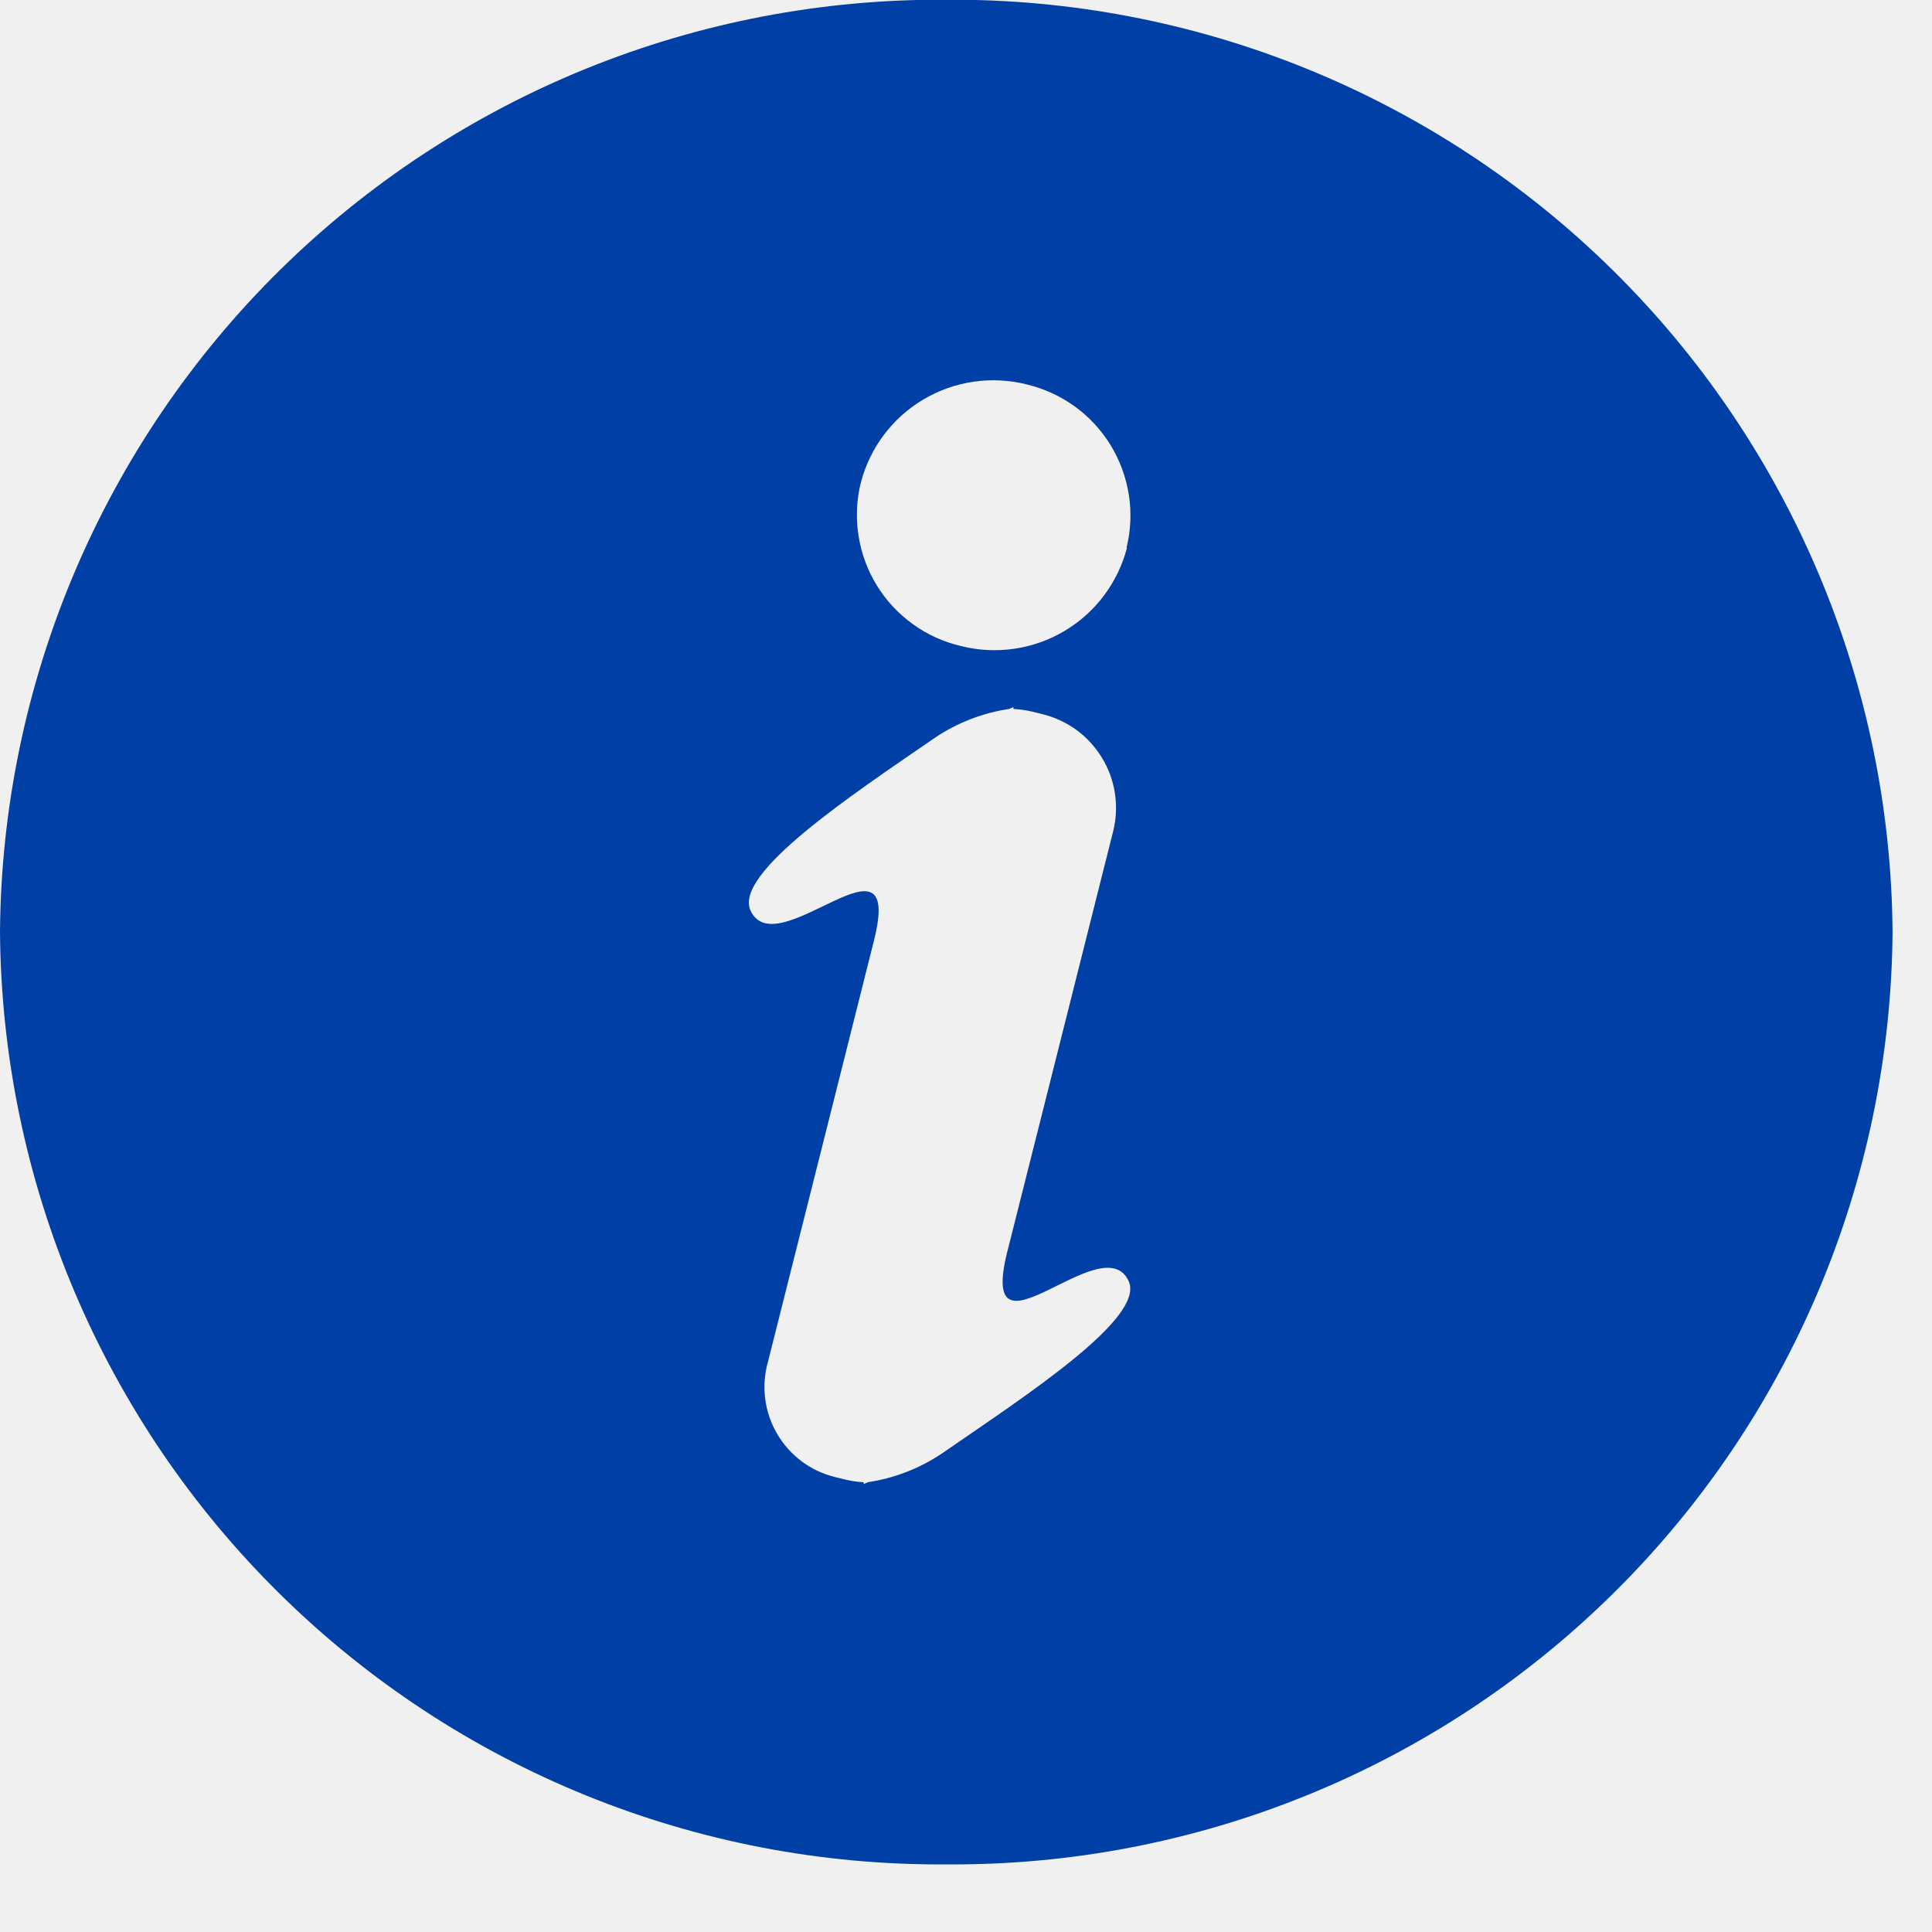
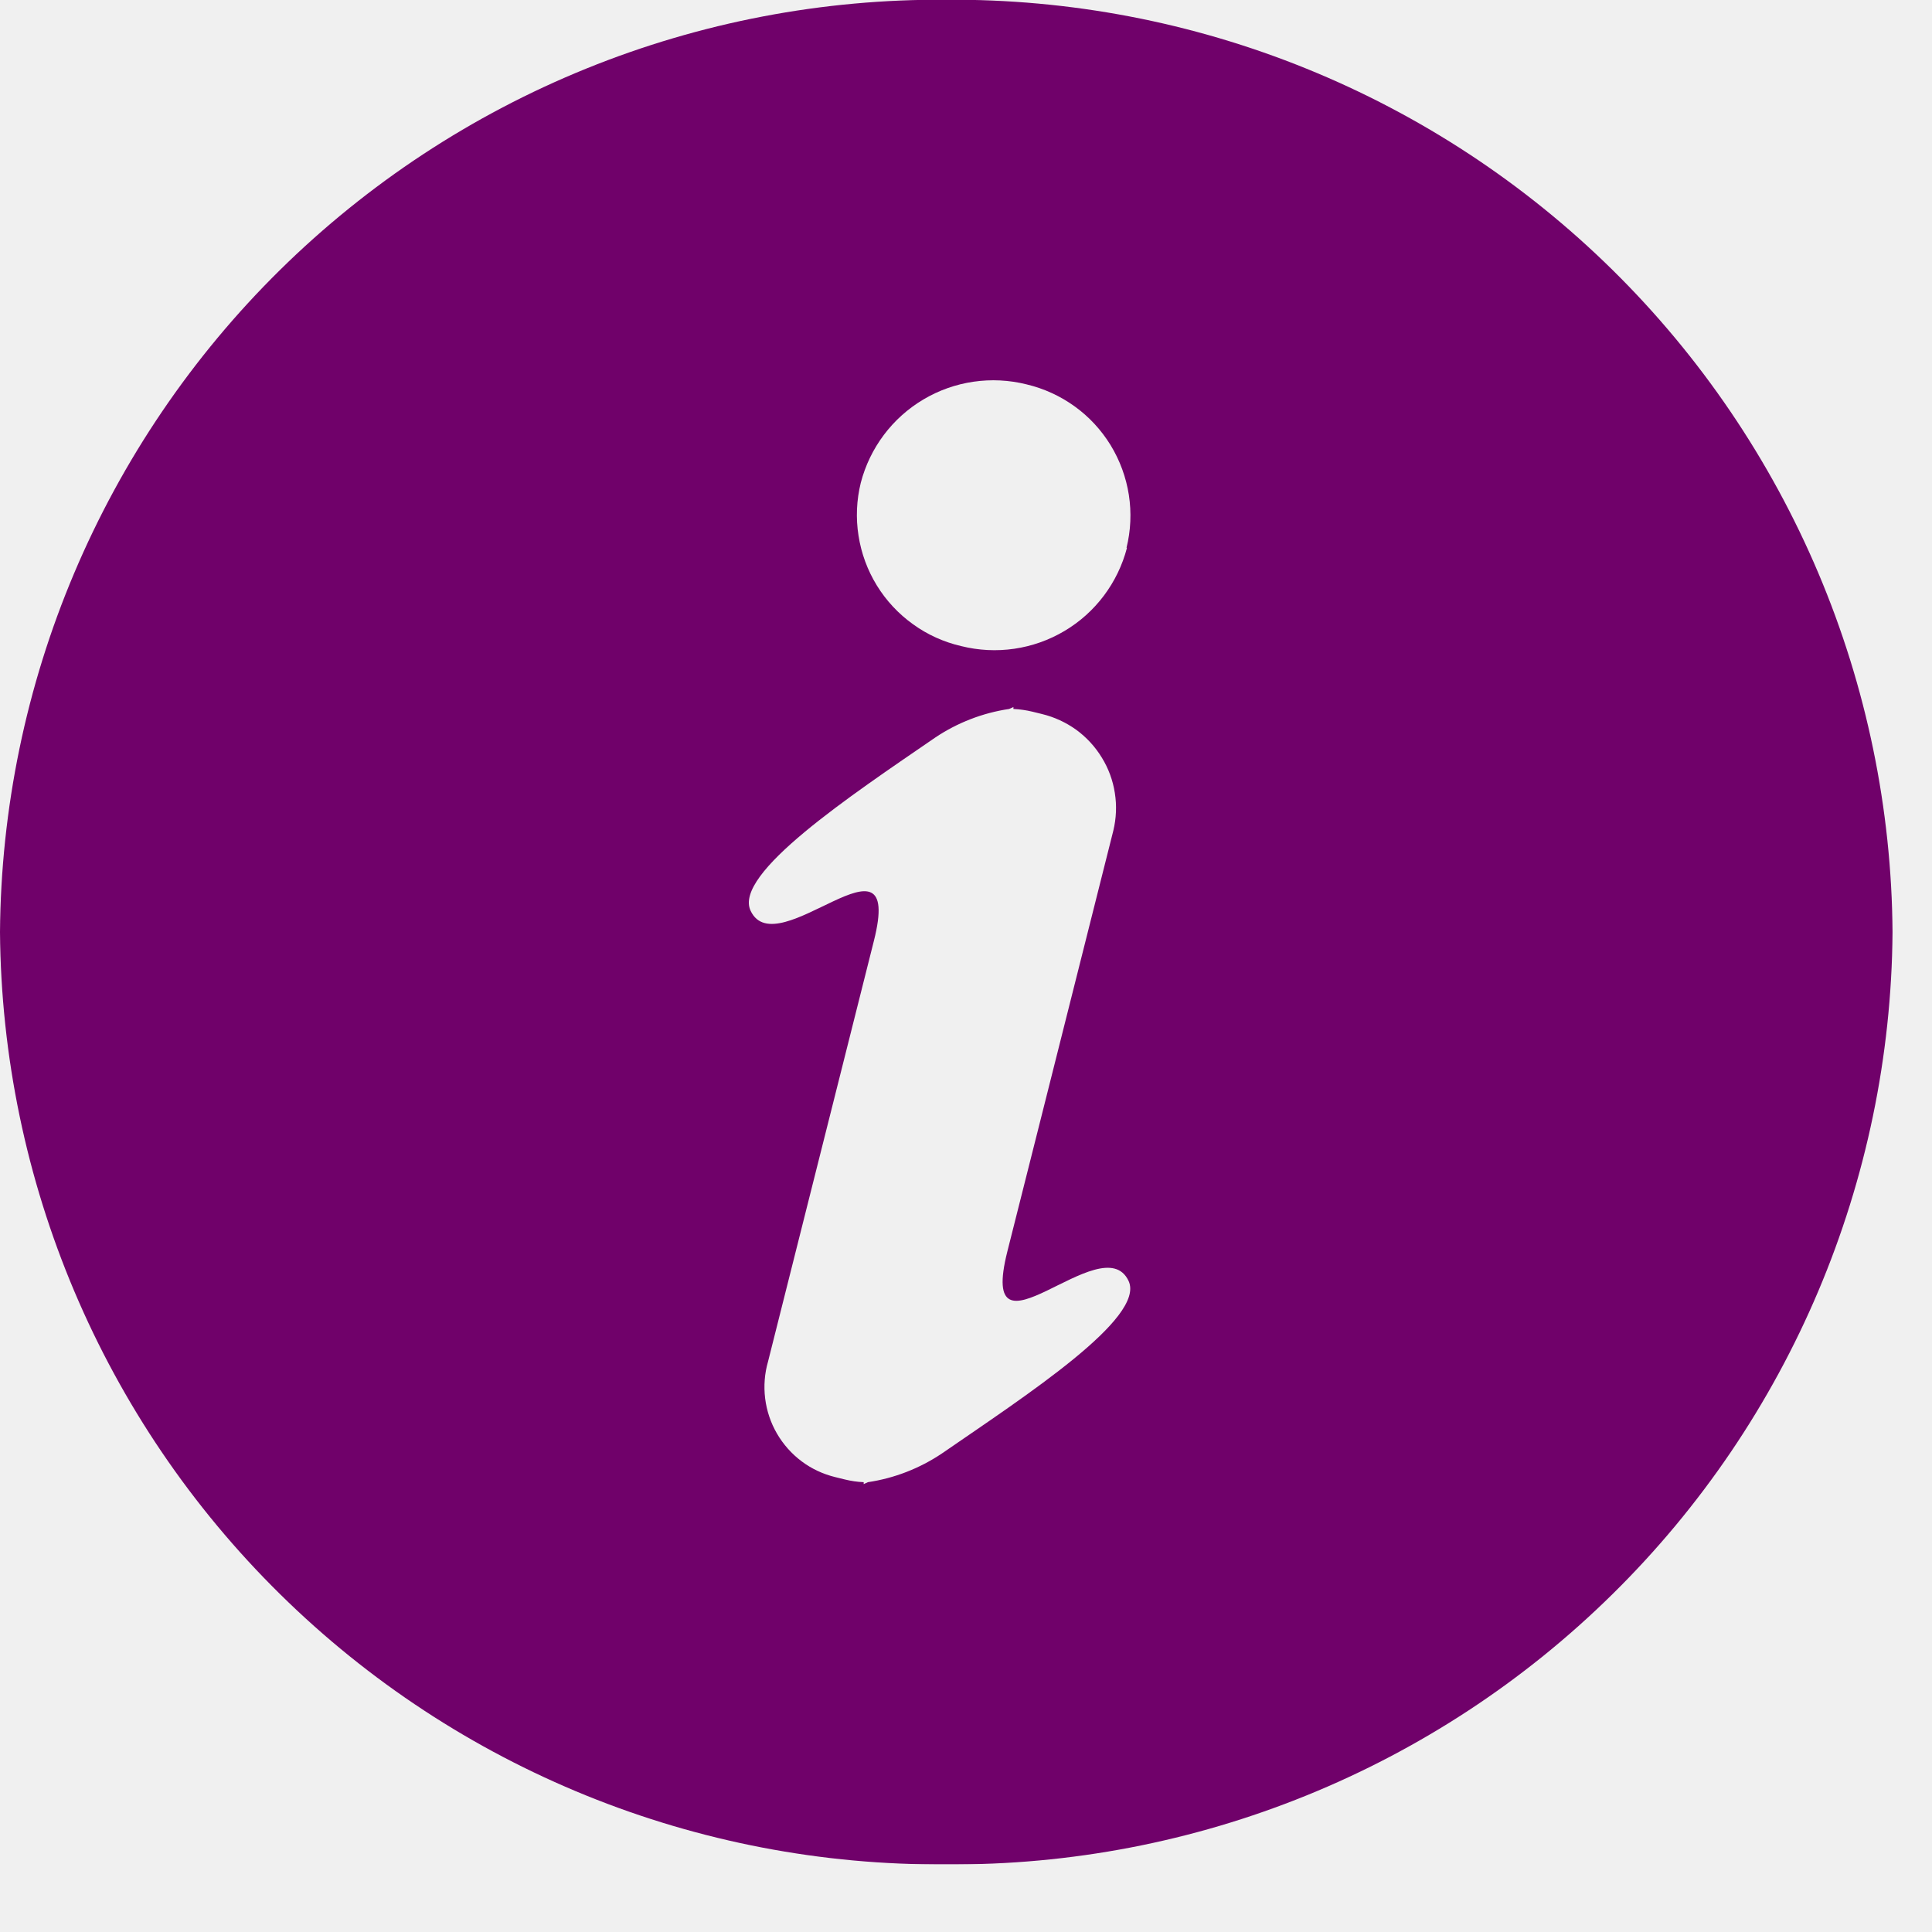
<svg xmlns="http://www.w3.org/2000/svg" width="24" height="24" viewBox="0 0 24 24" fill="none">
-   <g clip-path="url(#clip0_168_592)">
-     <path d="M11.755 -0.003C10.223 -0.014 8.703 0.276 7.283 0.852C5.863 1.428 4.57 2.278 3.478 3.354C2.387 4.429 1.518 5.71 0.921 7.121C0.324 8.532 0.011 10.048 0 11.58C0.024 14.674 1.275 17.633 3.48 19.804C5.684 21.976 8.661 23.183 11.755 23.16C14.849 23.183 17.826 21.976 20.03 19.804C22.235 17.633 23.486 14.674 23.51 11.58C23.499 10.048 23.186 8.532 22.589 7.121C21.992 5.71 21.123 4.429 20.032 3.354C18.94 2.278 17.647 1.428 16.227 0.852C14.807 0.276 13.287 -0.014 11.755 -0.003ZM11.7 18.056C11.424 18.241 11.111 18.363 10.782 18.412L10.729 18.436V18.412C10.649 18.409 10.57 18.397 10.493 18.378L10.375 18.349C10.224 18.312 10.082 18.246 9.958 18.153C9.834 18.06 9.73 17.943 9.652 17.809C9.574 17.675 9.524 17.526 9.505 17.372C9.486 17.218 9.498 17.062 9.541 16.913L10.447 13.313L10.856 11.687C11.237 10.177 9.649 12.008 9.324 11.313C9.109 10.853 10.559 9.889 11.618 9.162C11.894 8.977 12.207 8.856 12.536 8.807L12.589 8.783V8.807C12.669 8.811 12.748 8.822 12.826 8.841L12.944 8.87C13.097 8.907 13.242 8.974 13.37 9.066C13.497 9.159 13.605 9.276 13.687 9.411C13.77 9.545 13.825 9.695 13.849 9.851C13.874 10.007 13.867 10.166 13.83 10.319L12.924 13.919L12.514 15.545C12.134 17.055 13.695 15.217 14.02 15.913C14.231 16.371 12.755 17.329 11.7 18.056ZM14 6.804C13.887 7.238 13.608 7.611 13.222 7.839C12.836 8.068 12.375 8.135 11.94 8.026C11.724 7.976 11.52 7.884 11.341 7.754C11.161 7.625 11.008 7.461 10.892 7.272C10.776 7.083 10.699 6.874 10.665 6.655C10.63 6.436 10.64 6.212 10.693 5.997C10.806 5.563 11.085 5.191 11.471 4.962C11.857 4.733 12.318 4.666 12.753 4.775C12.968 4.826 13.171 4.919 13.351 5.049C13.53 5.178 13.681 5.342 13.797 5.531C13.912 5.72 13.989 5.93 14.023 6.148C14.057 6.367 14.047 6.59 13.994 6.805L14 6.804Z" fill="#003FA6" />
+   <g clip-path="url(#clip0_798_202)">
+     <mask id="mask0_798_202" style="mask-type:luminance" maskUnits="userSpaceOnUse" x="0" y="0" width="24" height="24">
+       <path d="M23.51 0H0V23.161H23.51V0Z" fill="white" />
+     </mask>
+     <g mask="url(#mask0_798_202)">
+       <path d="M11.755 -0.003C10.223 -0.014 8.703 0.276 7.283 0.852C5.863 1.428 4.57 2.278 3.478 3.354C2.387 4.429 1.518 5.71 0.921 7.121C0.324 8.532 0.011 10.048 0 11.58C0.024 14.674 1.275 17.633 3.48 19.804C5.684 21.976 8.661 23.183 11.755 23.16C14.849 23.183 17.826 21.976 20.03 19.804C22.235 17.633 23.486 14.674 23.51 11.58C23.499 10.048 23.186 8.532 22.589 7.121C21.992 5.71 21.123 4.429 20.032 3.354C18.94 2.278 17.647 1.428 16.227 0.852C14.807 0.276 13.287 -0.014 11.755 -0.003ZM11.7 18.056C11.424 18.241 11.111 18.363 10.782 18.412L10.729 18.436V18.412C10.649 18.409 10.57 18.397 10.493 18.378L10.375 18.349C10.224 18.312 10.082 18.246 9.958 18.153C9.834 18.06 9.73 17.943 9.652 17.809C9.574 17.675 9.524 17.526 9.505 17.372C9.486 17.218 9.498 17.062 9.541 16.913L10.447 13.313L10.856 11.687C11.237 10.177 9.649 12.008 9.324 11.313C9.109 10.853 10.559 9.889 11.618 9.162C11.894 8.977 12.207 8.856 12.536 8.807L12.589 8.783V8.807C12.669 8.811 12.748 8.822 12.826 8.841L12.944 8.87C13.097 8.907 13.242 8.974 13.37 9.066C13.497 9.159 13.605 9.276 13.687 9.411C13.77 9.545 13.825 9.695 13.849 9.851C13.874 10.007 13.867 10.166 13.83 10.319L12.924 13.919L12.514 15.545C12.134 17.055 13.695 15.217 14.02 15.913C14.231 16.371 12.755 17.329 11.7 18.056ZM14 6.804C13.887 7.238 13.608 7.611 13.222 7.839C12.836 8.068 12.375 8.135 11.94 8.026C11.724 7.976 11.52 7.884 11.341 7.754C11.161 7.625 11.008 7.461 10.892 7.272C10.776 7.083 10.699 6.874 10.665 6.655C10.63 6.436 10.64 6.212 10.693 5.997C10.806 5.563 11.085 5.191 11.471 4.962C11.857 4.733 12.318 4.666 12.753 4.775C12.968 4.826 13.171 4.919 13.351 5.049C13.53 5.178 13.681 5.342 13.797 5.531C13.912 5.72 13.989 5.93 14.023 6.148C14.057 6.367 14.047 6.59 13.994 6.805L14 6.804Z" fill="#70016A" />
+     </g>
  </g>
  <defs>
-     <clipPath id="clip0_168_592">
-       <rect width="23.51" height="23.161" fill="white" />
+     <clipPath id="clip0_798_202">
+       <rect width="24" height="24" fill="white" />
    </clipPath>
  </defs>
</svg>
